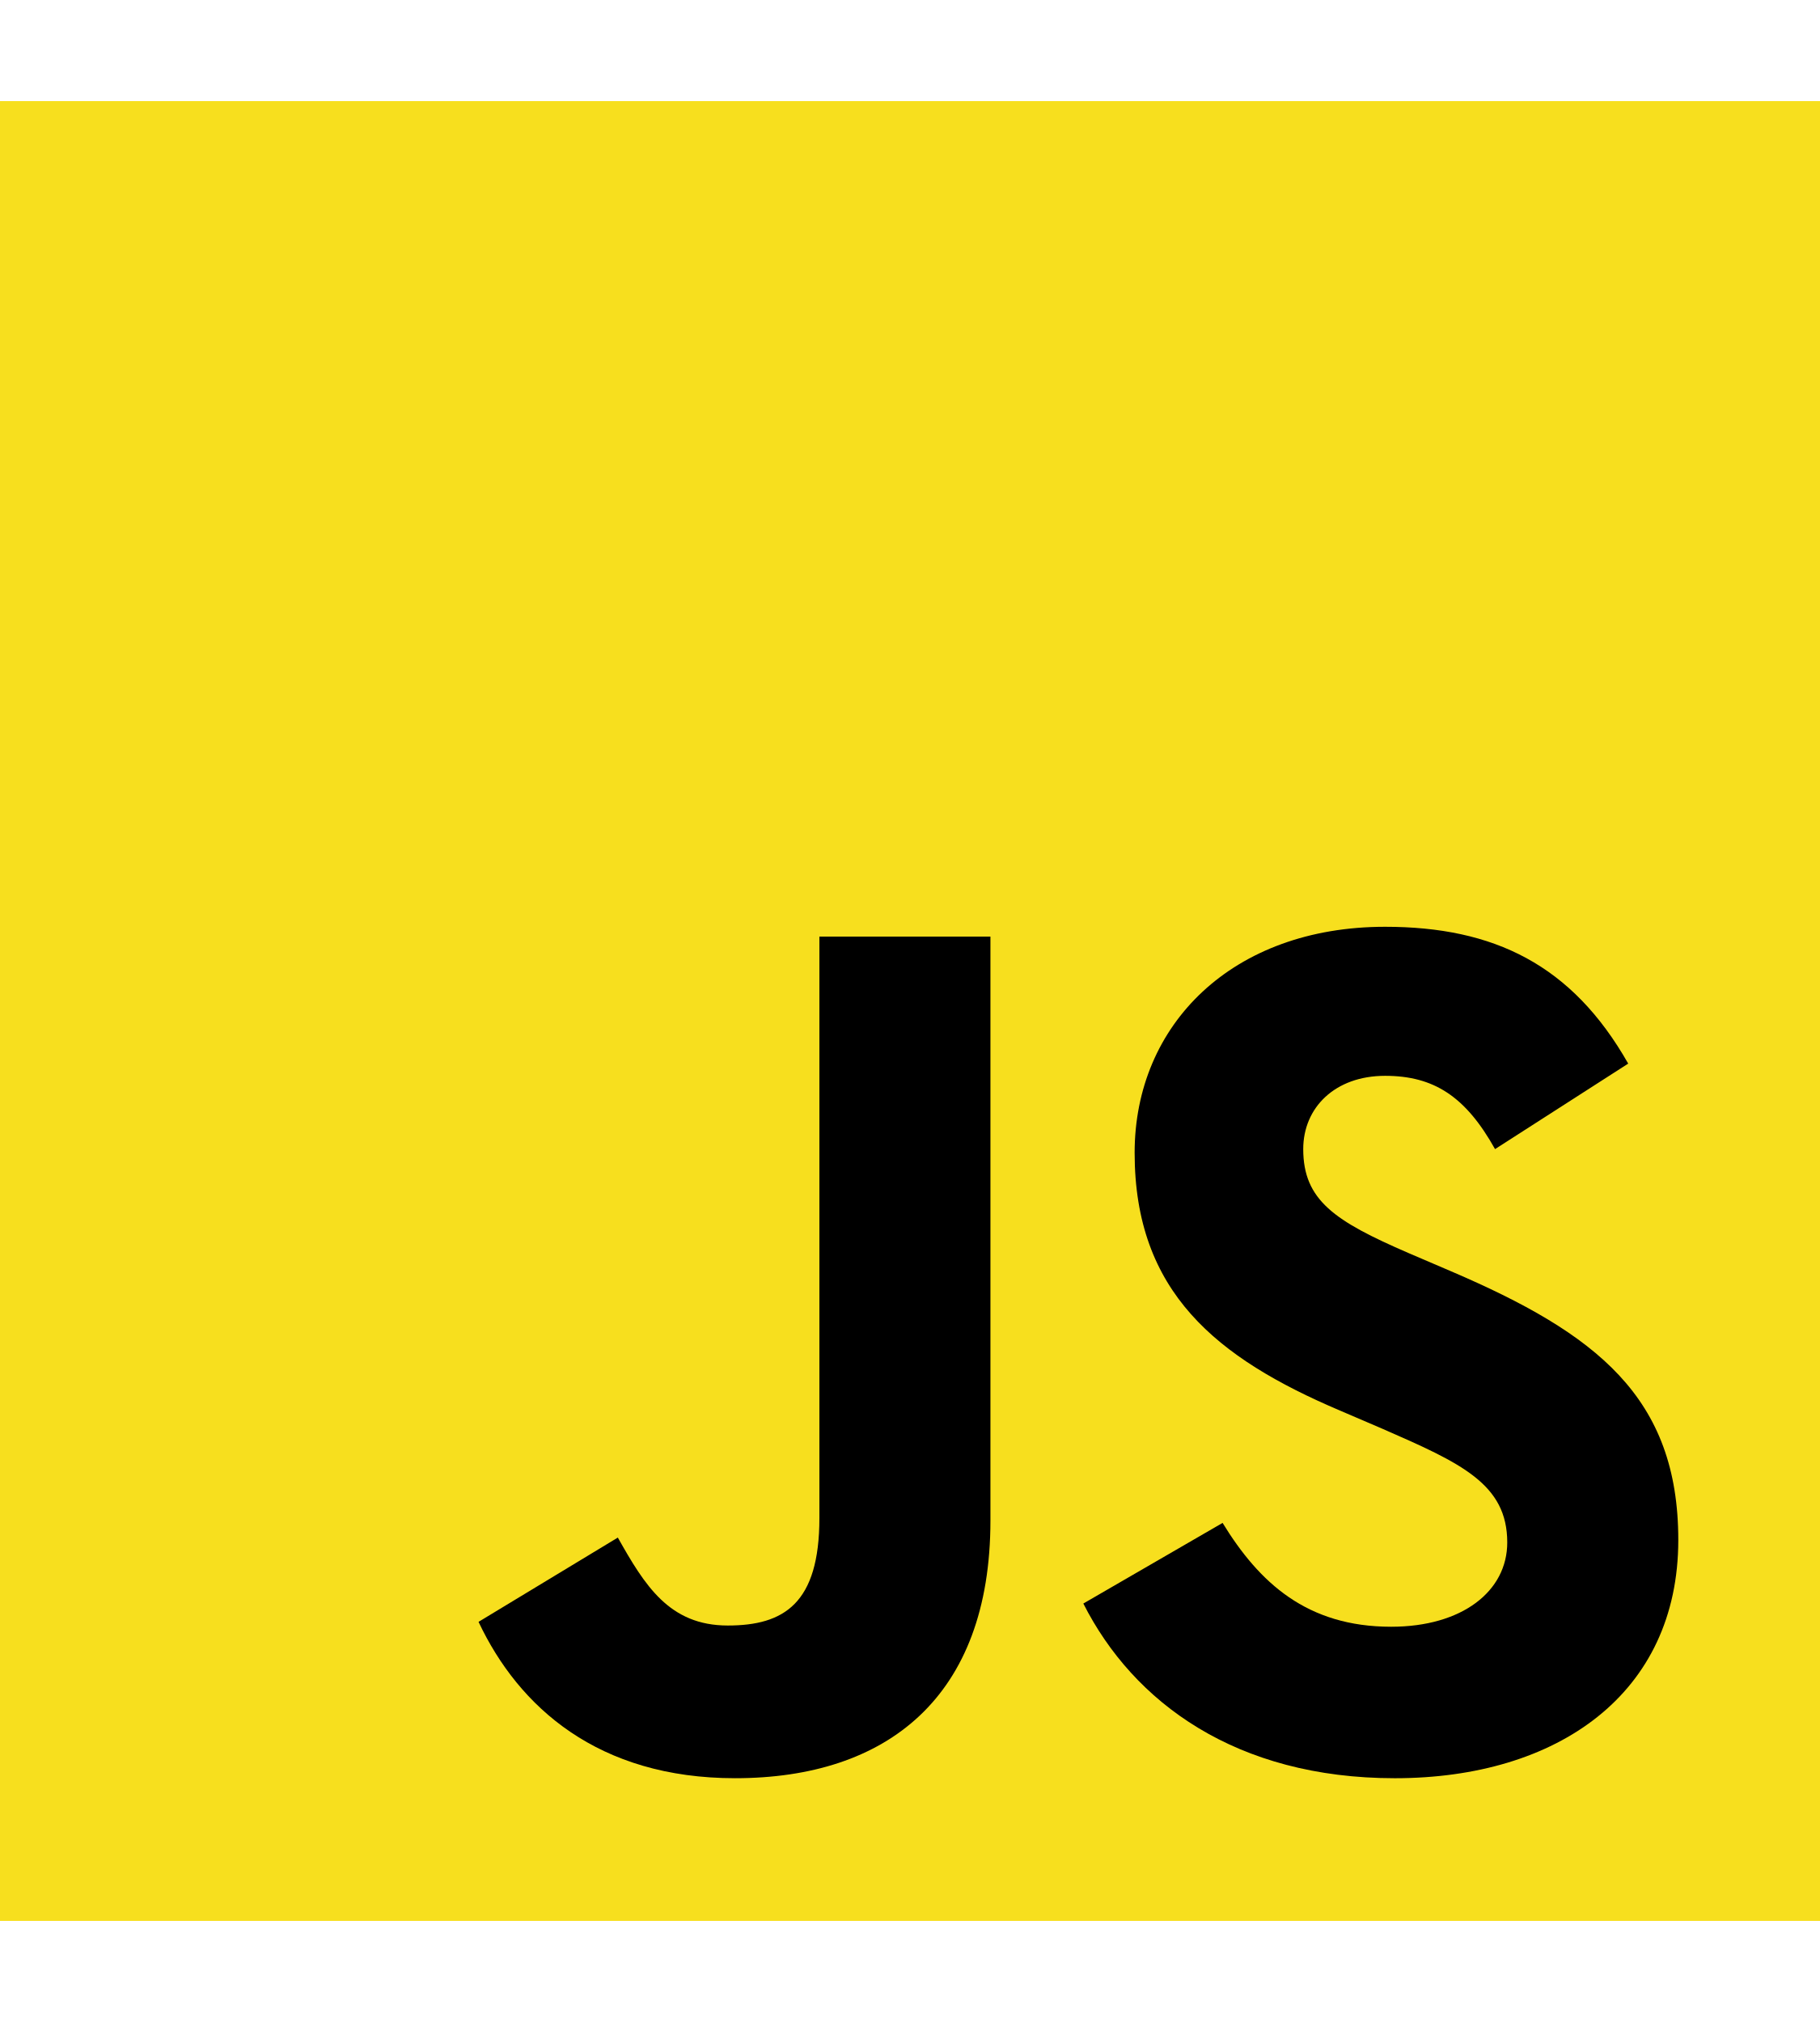
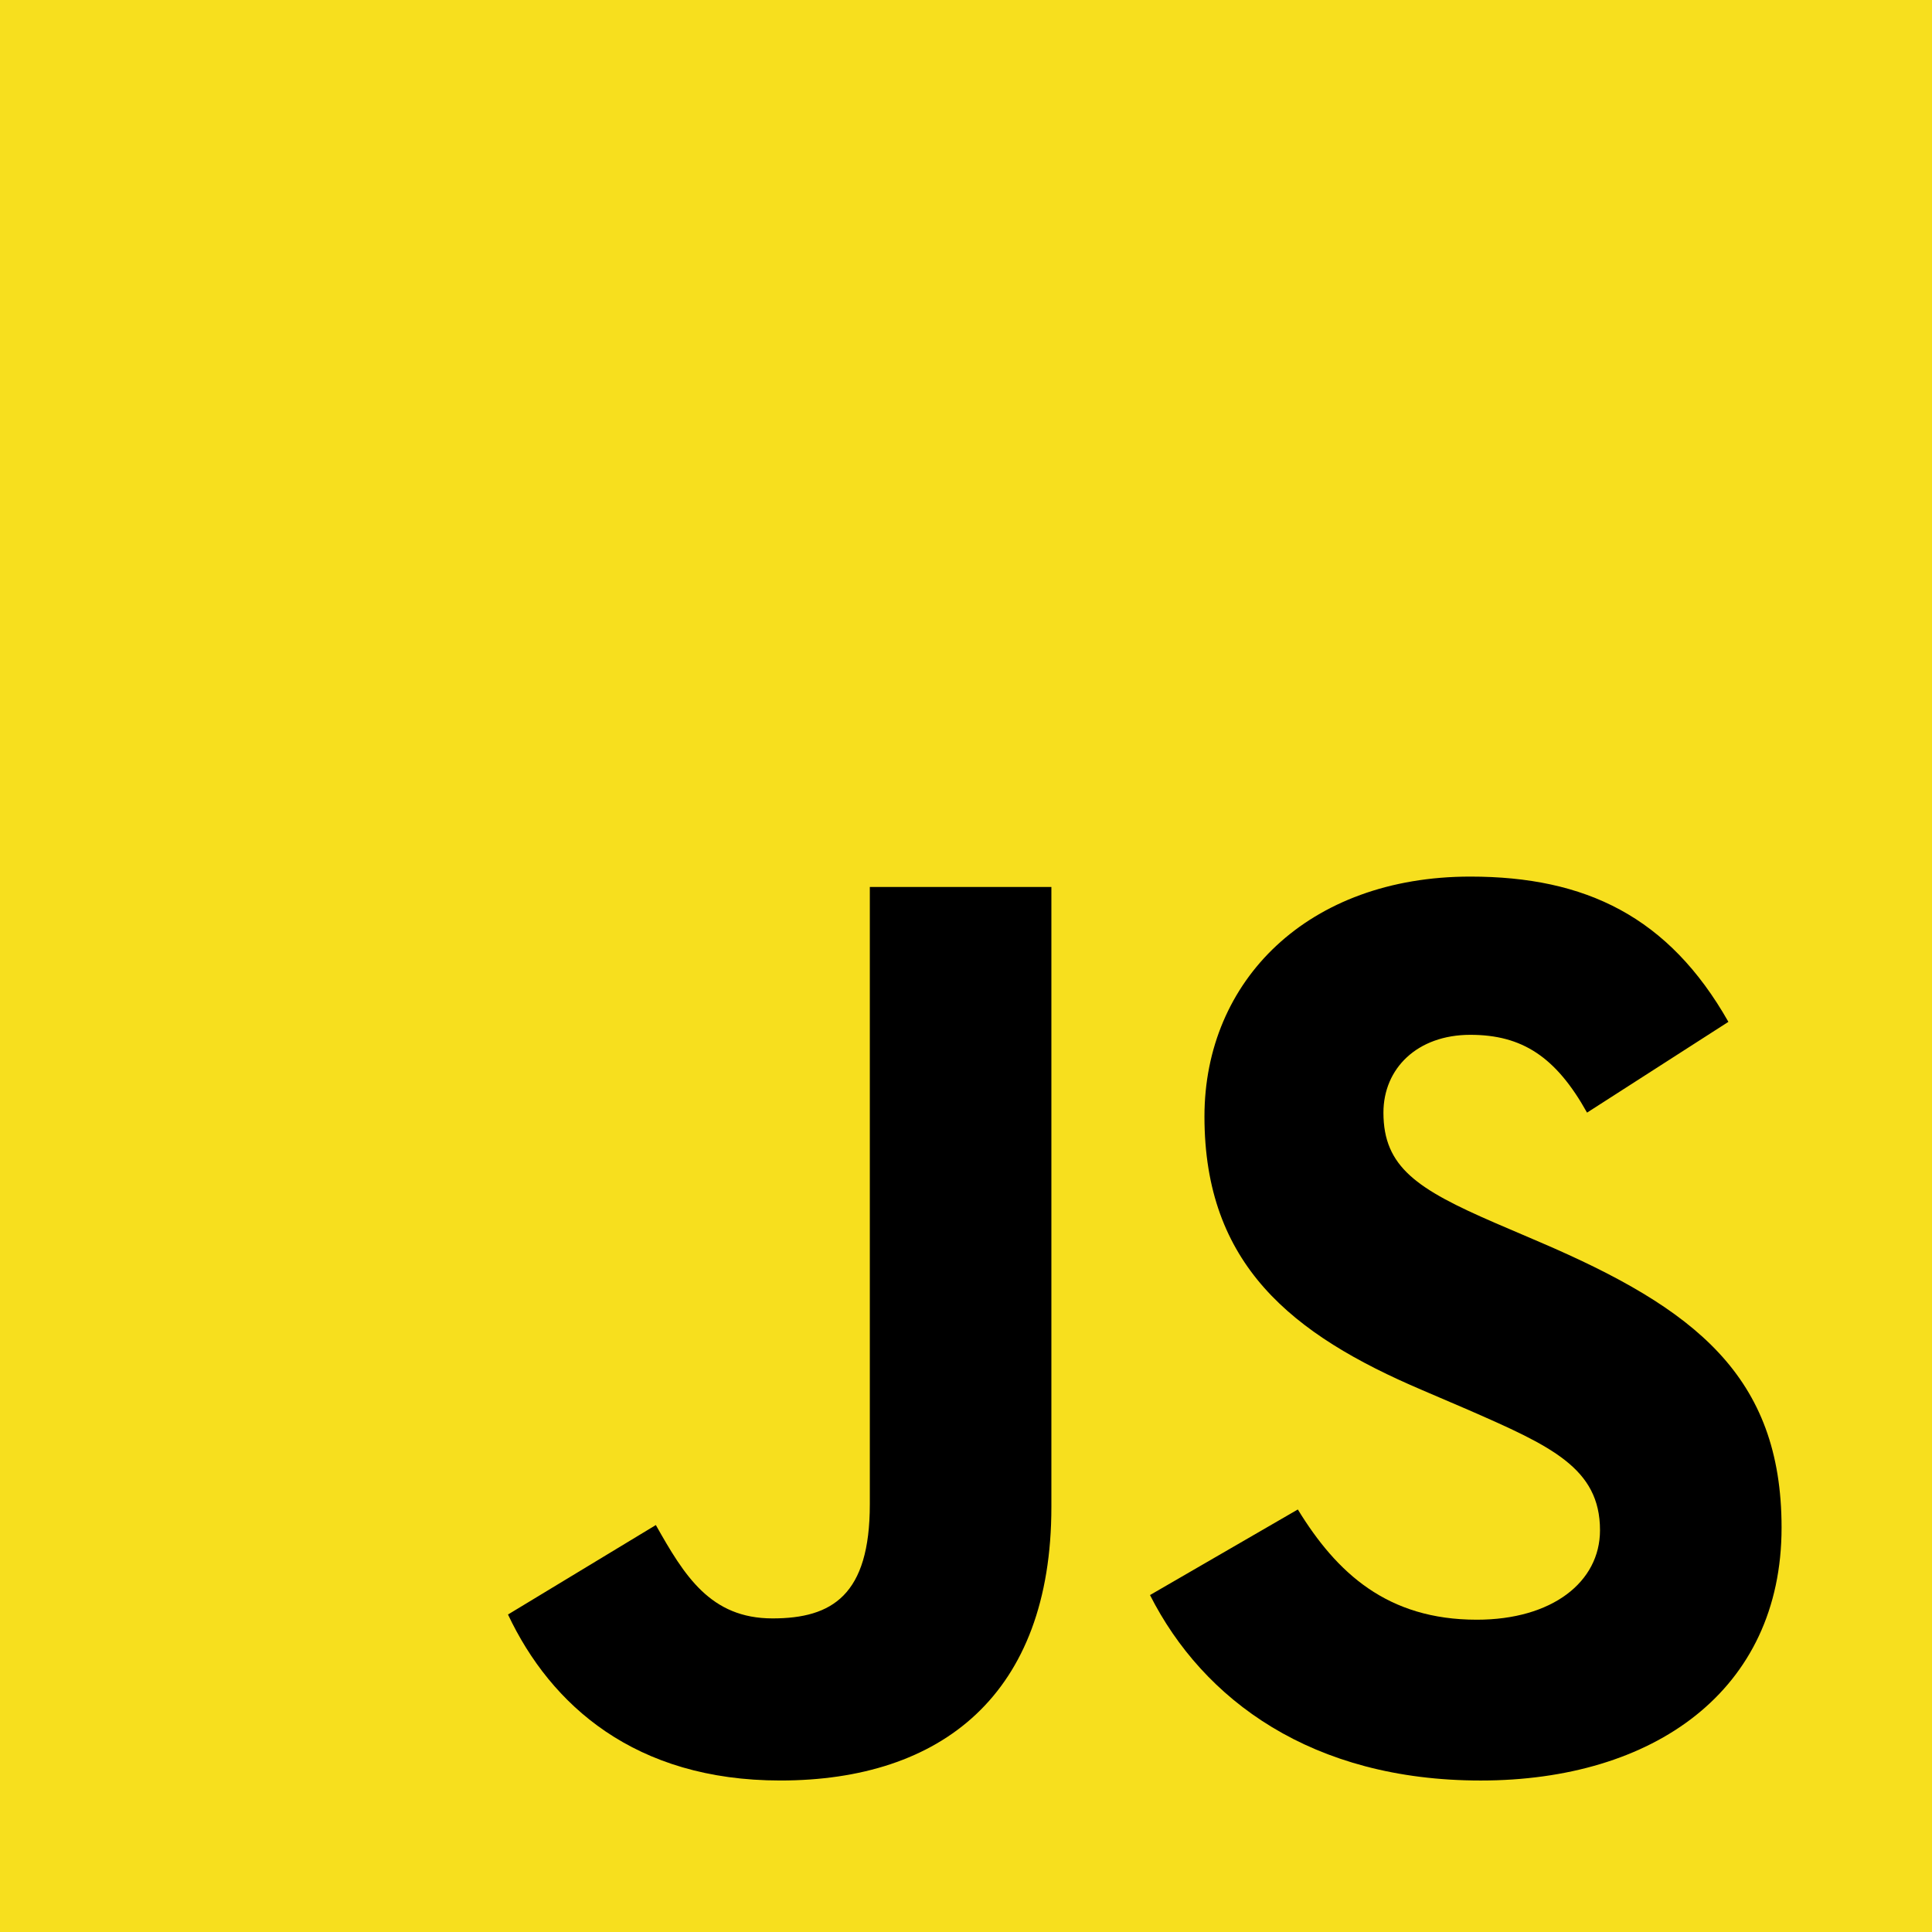
- <svg xmlns="http://www.w3.org/2000/svg" width="18px" height="20px" version="1.1" preserveAspectRatio="xMidYMid" viewBox="0 0 256 256">
+ <svg xmlns="http://www.w3.org/2000/svg" width="20px" height="20px" version="1.1" preserveAspectRatio="xMidYMid" viewBox="0 0 256 256">
  <g>
    <path d="M0,0 L256,0 L256,256 L0,256 L0,0 Z" fill="#F7DF1E"> </path>
    <path d="M67.312,213.932 L86.903,202.076 C90.682,208.777 94.12,214.447 102.367,214.447 C110.272,214.447 115.256,211.355 115.256,199.327 L115.256,117.529 L139.314,117.529 L139.314,199.667 C139.314,224.584 124.708,235.926 103.398,235.926 C84.153,235.926 72.982,225.959 67.311,213.93" fill="#000000"> </path>
    <path d="M152.381,211.354 L171.969,200.013 C177.126,208.434 183.828,214.62 195.684,214.62 C205.653,214.62 212.009,209.636 212.009,202.762 C212.009,194.514 205.479,191.592 194.481,186.782 L188.468,184.203 C171.111,176.815 159.597,167.535 159.597,147.945 C159.597,129.901 173.345,116.153 194.826,116.153 C210.12,116.153 221.118,121.481 229.022,135.4 L210.291,147.429 C206.166,140.04 201.7,137.119 194.826,137.119 C187.78,137.119 183.312,141.587 183.312,147.429 C183.312,154.646 187.78,157.568 198.09,162.037 L204.104,164.614 C224.553,173.379 236.067,182.313 236.067,202.418 C236.067,224.072 219.055,235.928 196.2,235.928 C173.861,235.928 159.426,225.274 152.381,211.354" fill="#000000"> </path>
  </g>
</svg>
